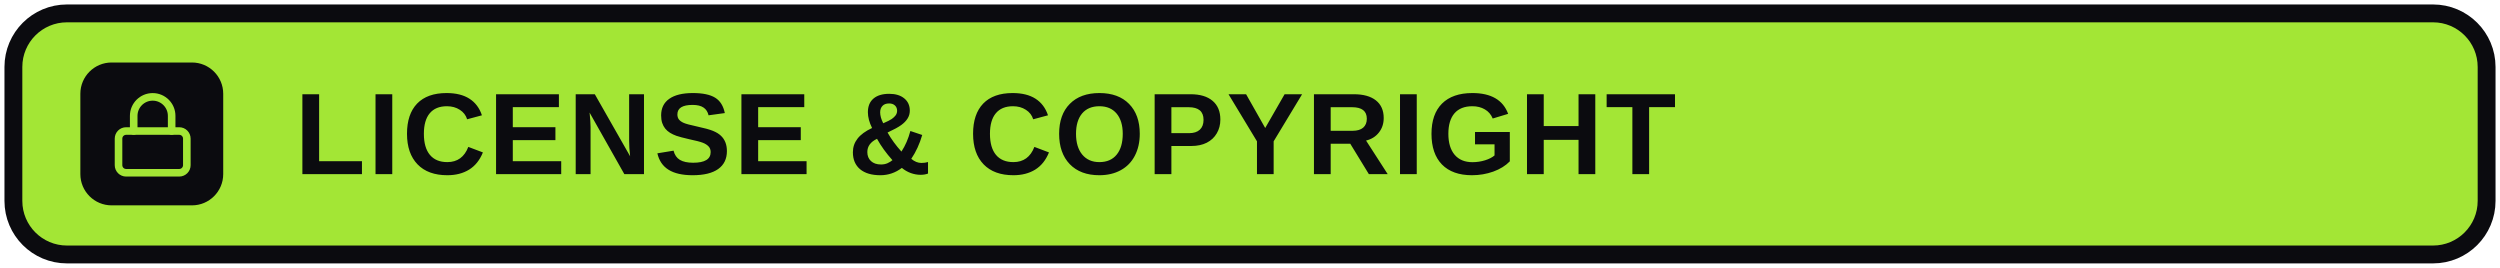
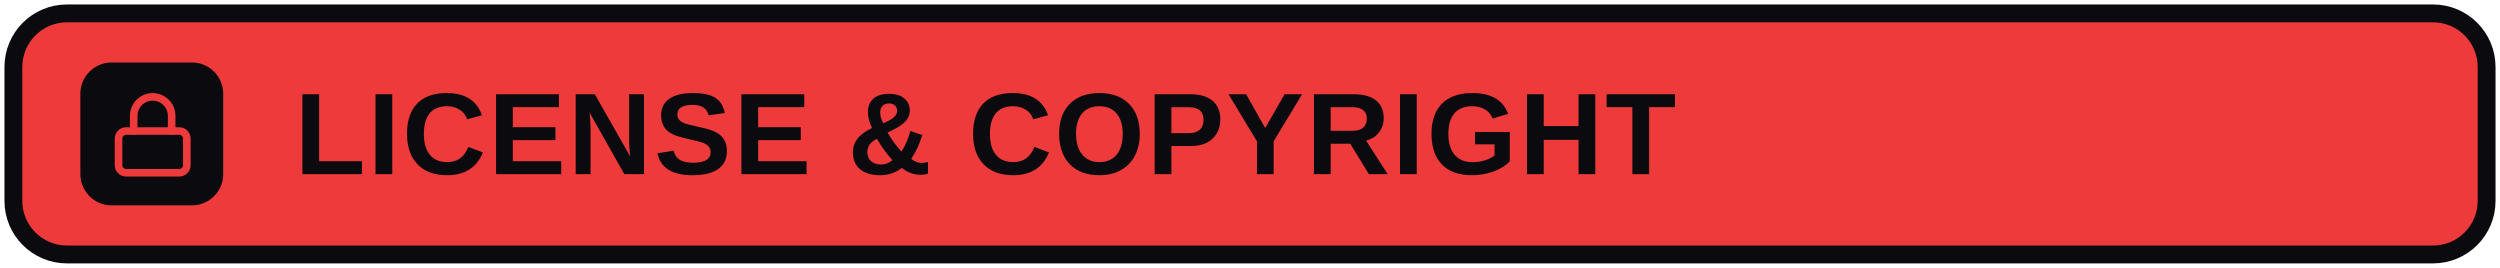
<svg xmlns="http://www.w3.org/2000/svg" width="560" height="60" viewBox="0 0 560 60" fill="none" font-family="'Segoe UI', Arial, sans-serif">
-   <rect x="3" y="3" width="554" height="54" rx="12" fill="#a3e635" stroke="#0b0b0f" stroke-width="4" />
+   <rect x="3" y="3" width="554" height="54" rx="12" fill="#ee3a3a" stroke="#0b0b0f" stroke-width="4" />
  <rect x="18" y="14" width="32" height="32" rx="7" fill="#0b0b0f" />
-   <g transform="translate(24 20) scale(0.85)" fill="none" stroke="#a3e635" stroke-width="2" stroke-linecap="round" stroke-linejoin="round">
+   <g transform="translate(24 20) scale(0.85)" fill="none" stroke="#ee3a3a" stroke-width="2" stroke-linecap="round" stroke-linejoin="round">
    <rect x="3" y="11" width="18" height="11" rx="2" />
    <path d="M7 11V7a5 5 0 0 1 10 0v4" />
  </g>
  <text x="66" y="39" font-size="26" font-weight="900" letter-spacing="0.5" fill="#0b0b0f">LICENSE &amp; COPYRIGHT</text>
</svg>
